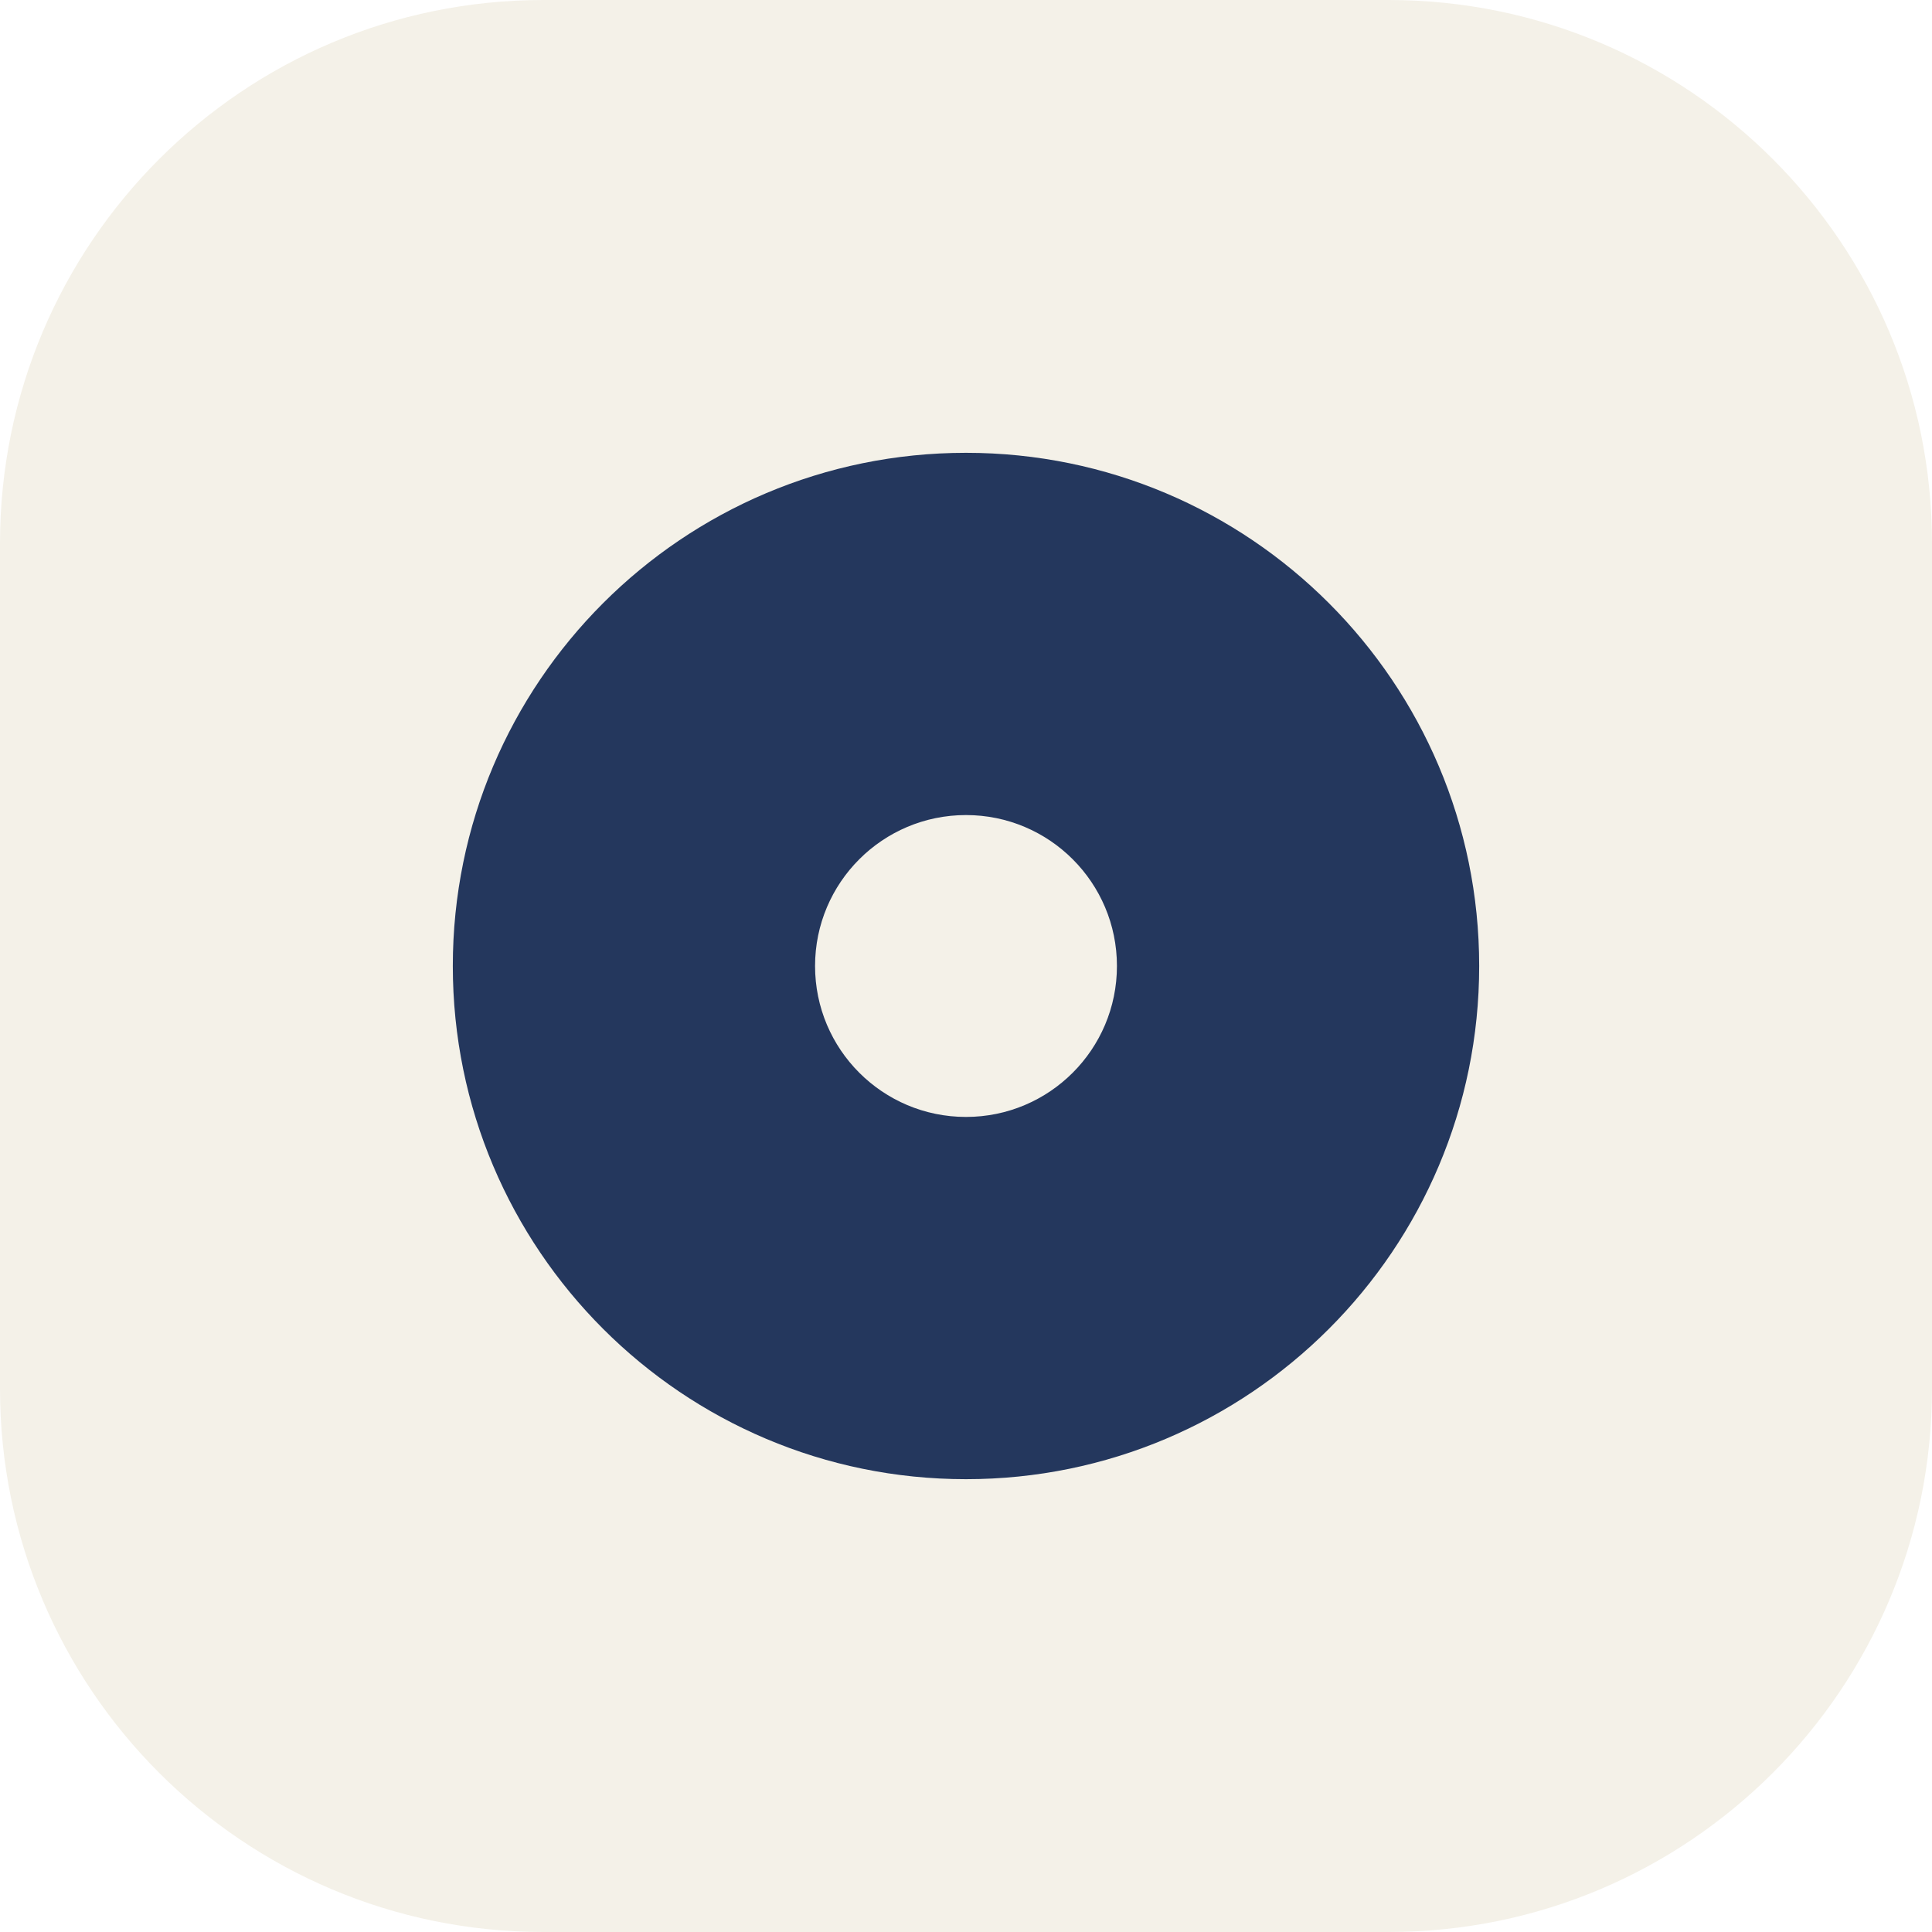
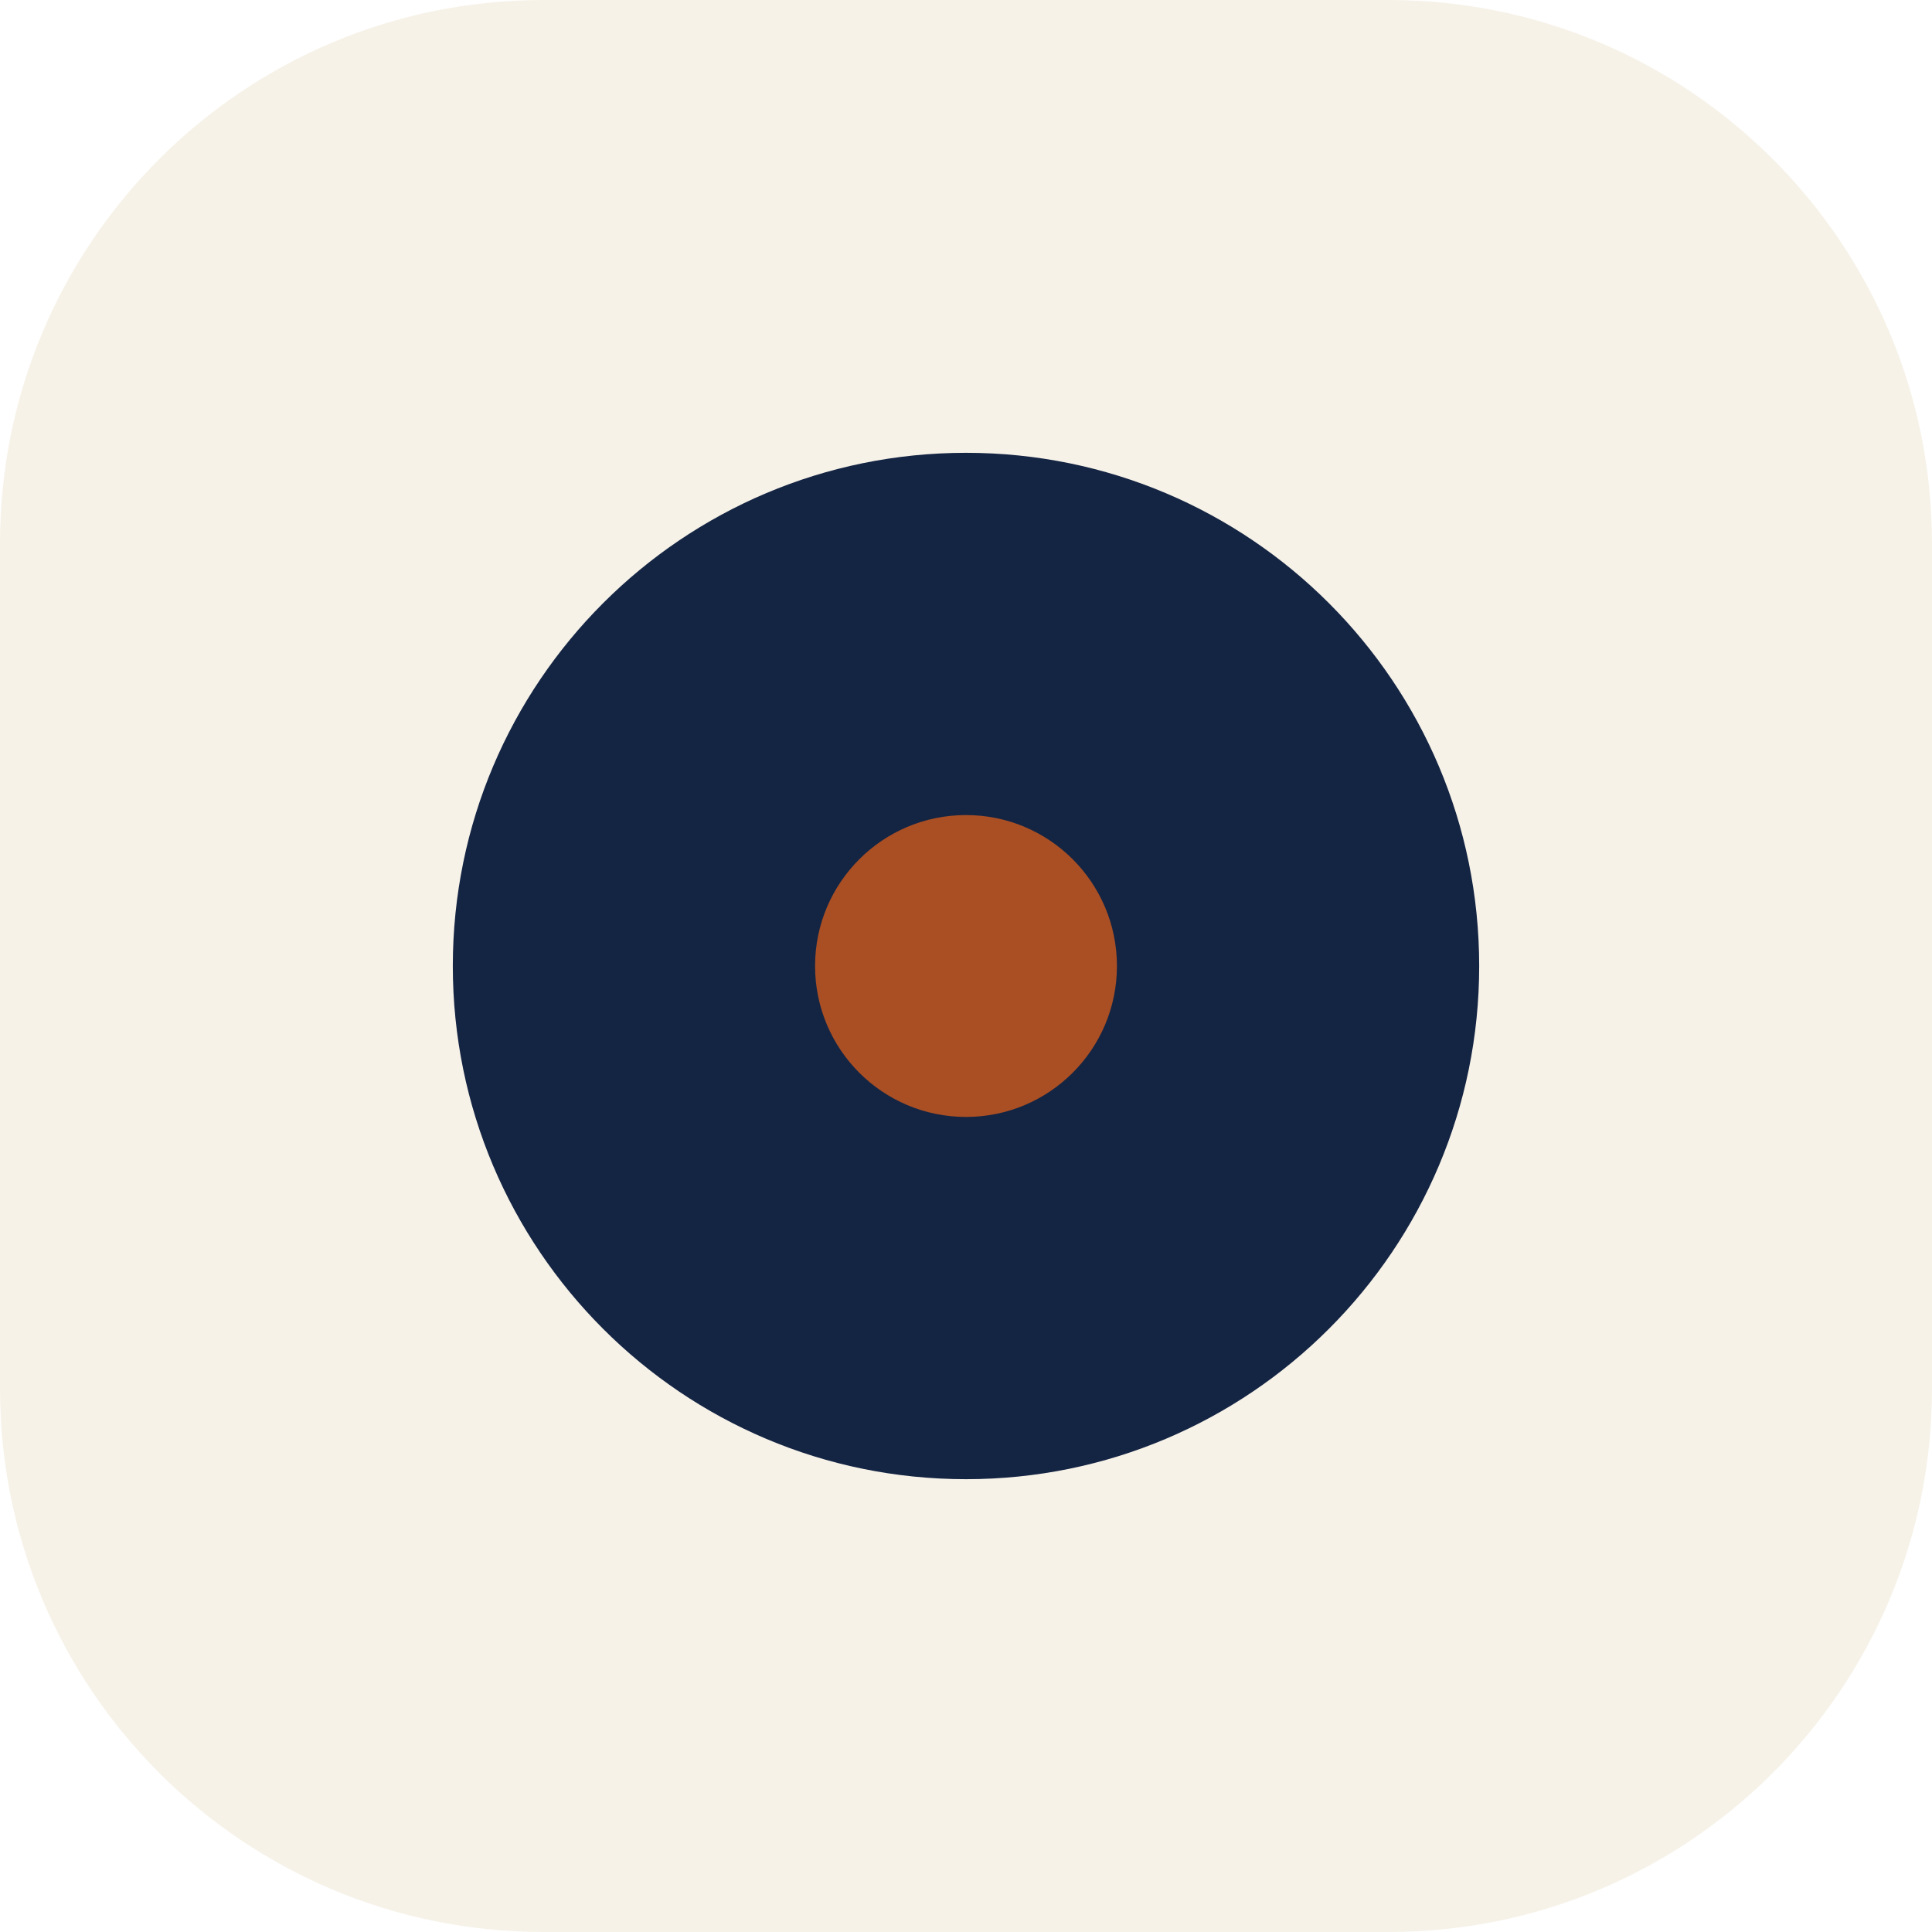
<svg xmlns="http://www.w3.org/2000/svg" width="64" height="64" viewBox="0 0 64 64" fill="none">
-   <rect width="64" height="64" rx="18" fill="#F4F1E8" />
-   <circle cx="32" cy="32" r="17" fill="#24375D" />
-   <circle cx="32" cy="32" r="5" fill="#F4F1E8" />
+   <rect width="64" height="64" rx="18" fill="#F6F2E8" />
+   <circle cx="32" cy="32" r="17" fill="#142443" />
+   <circle cx="32" cy="32" r="5" fill="#A94F23" />
</svg>
